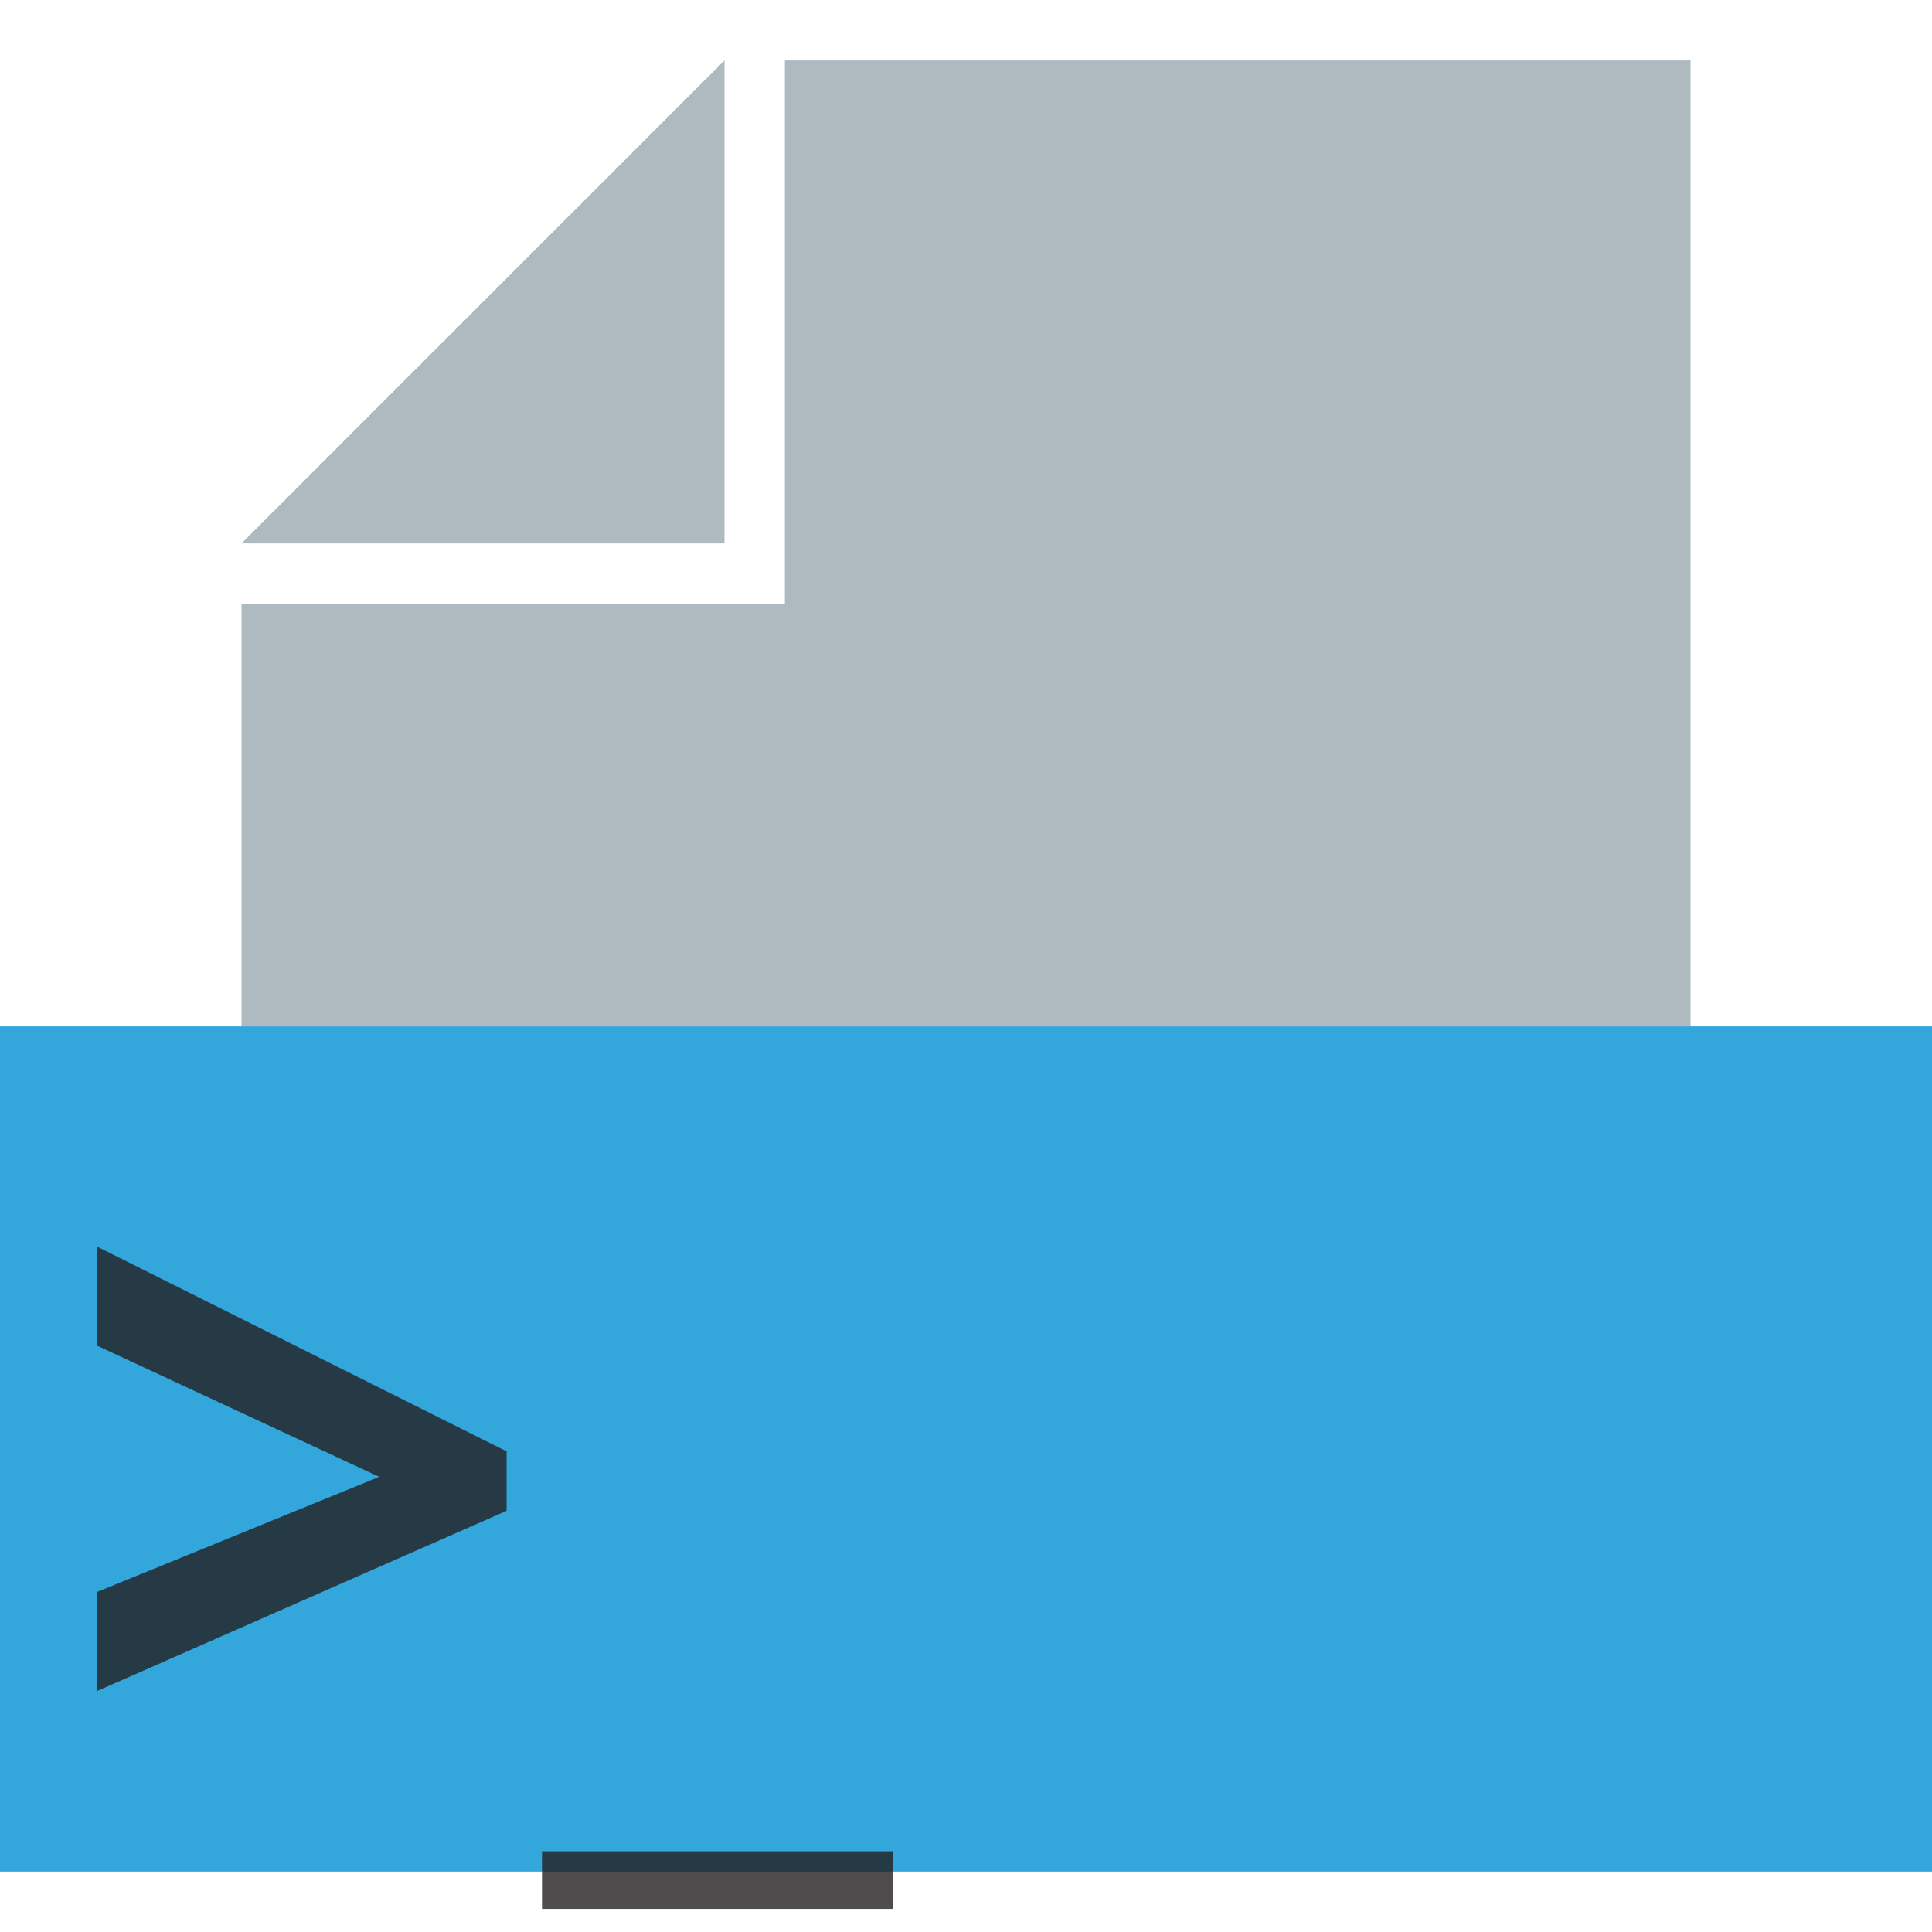
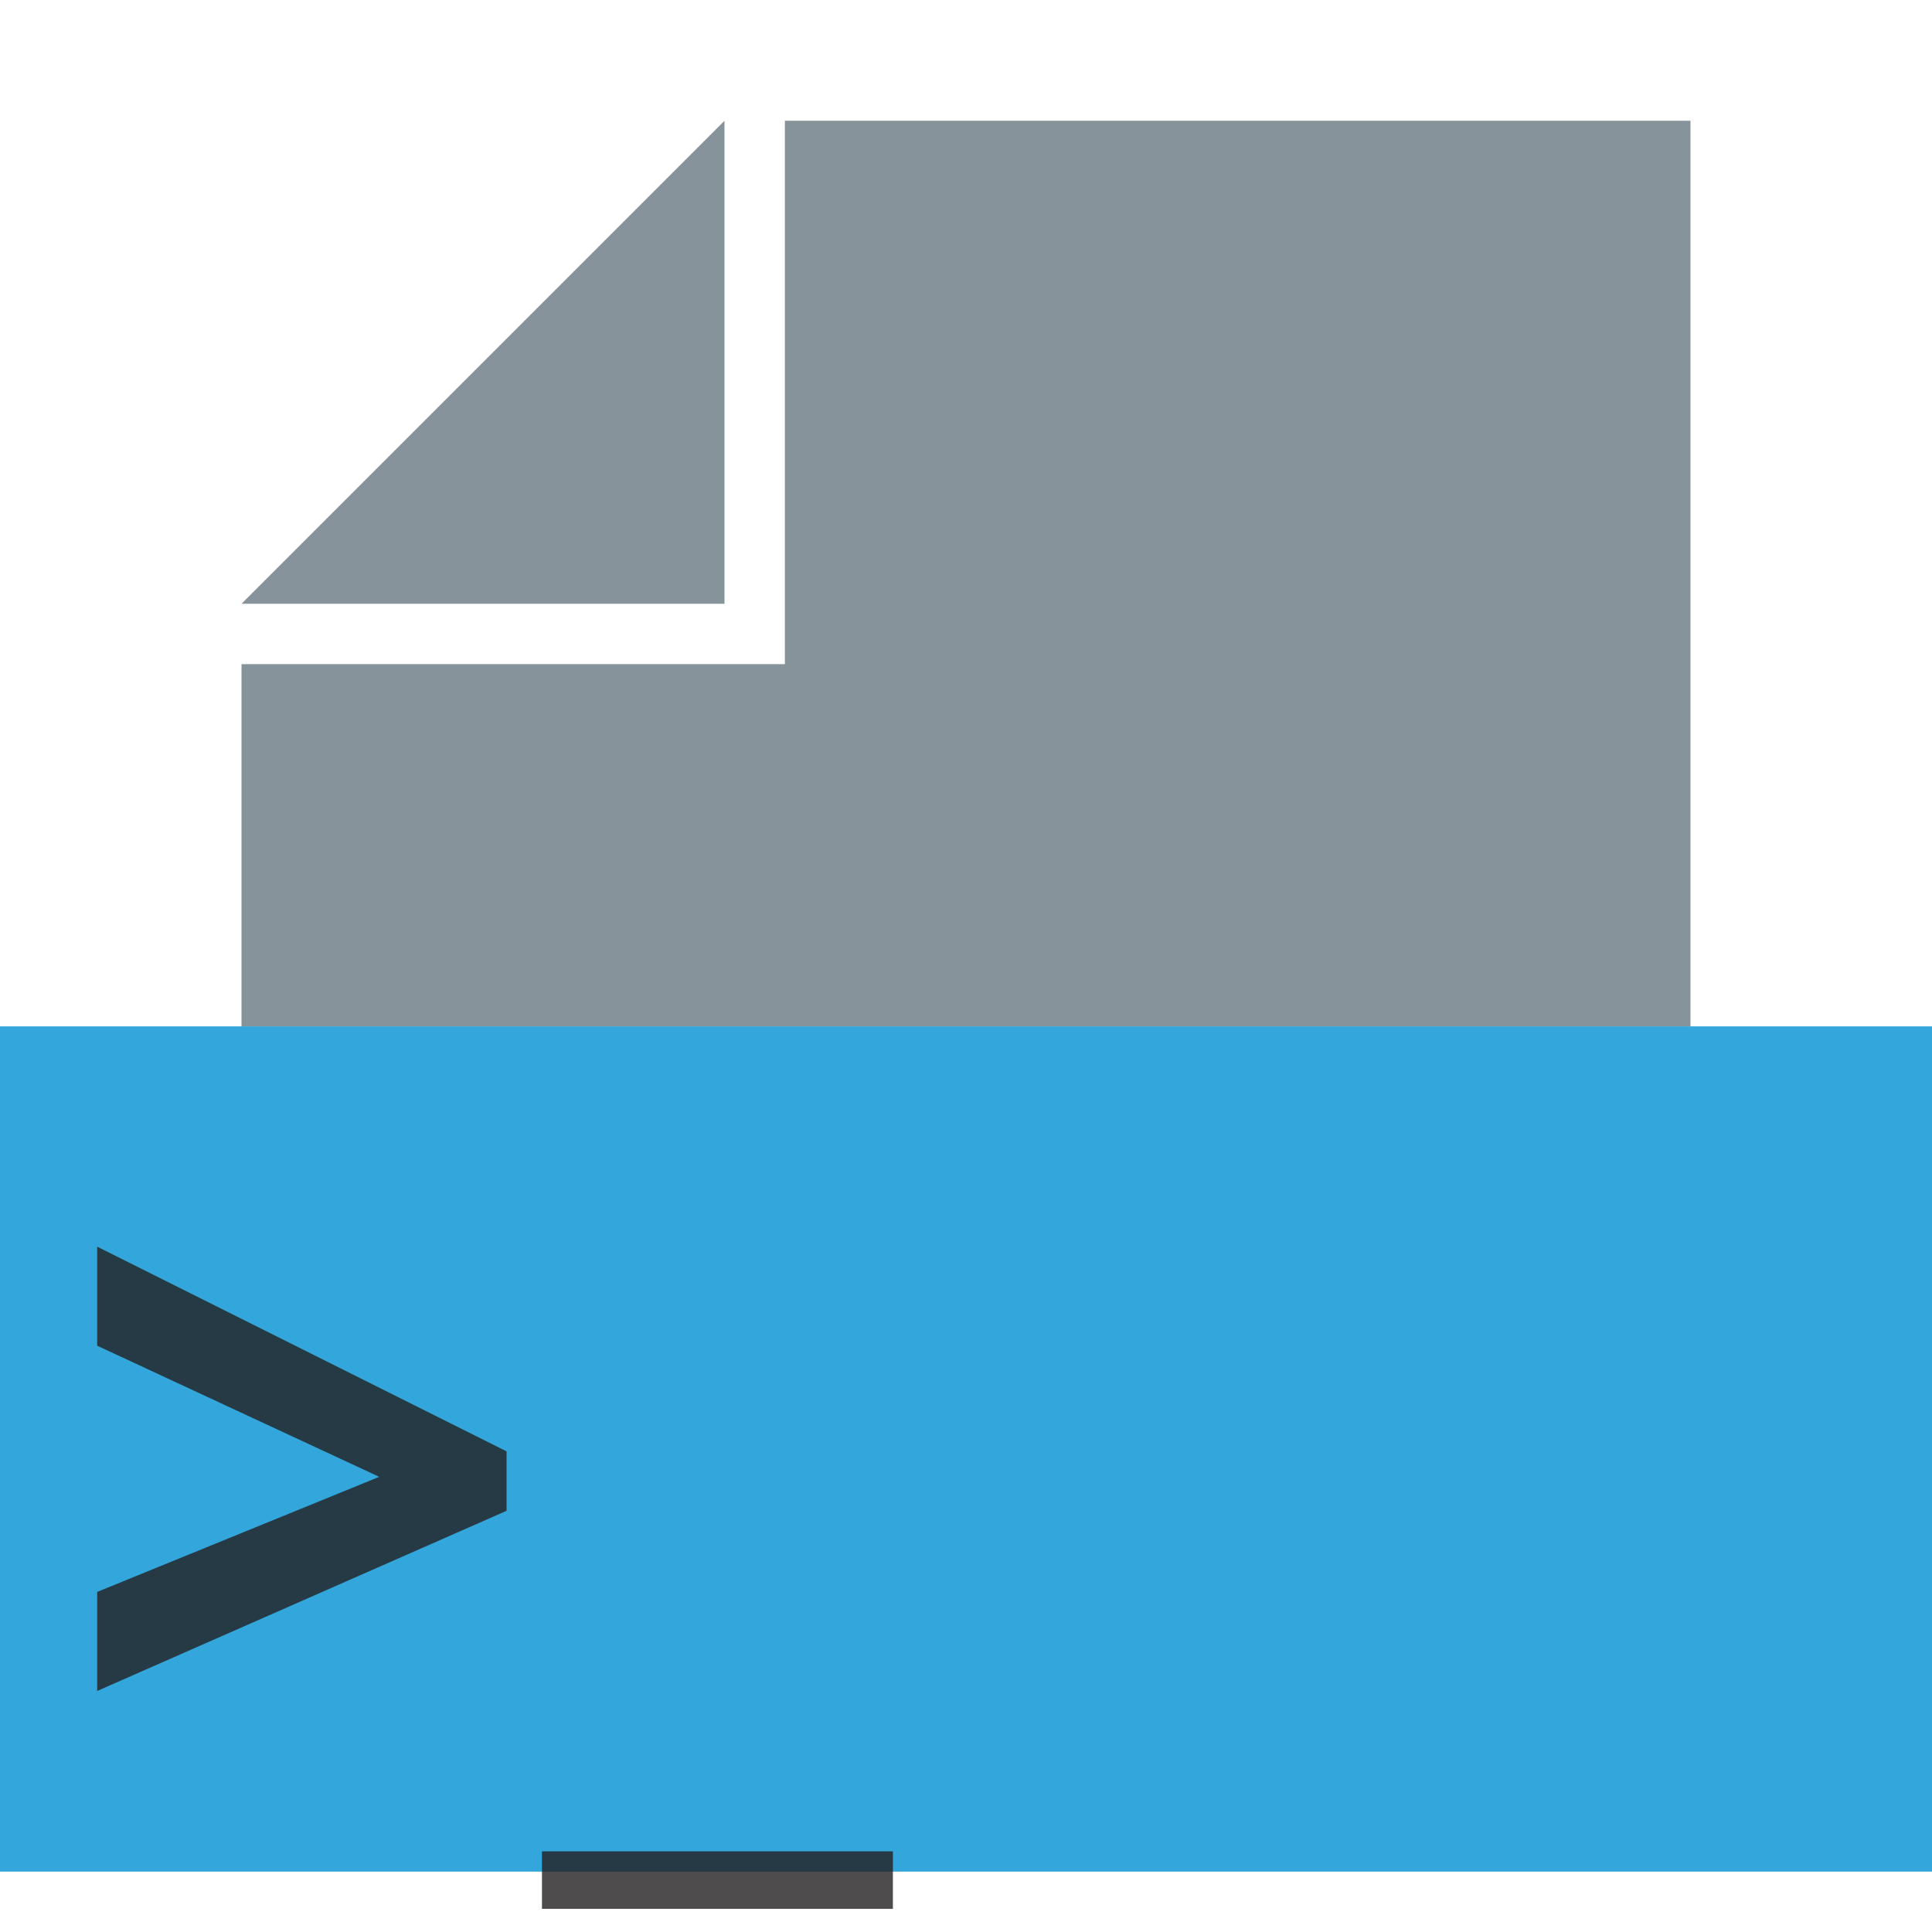
<svg xmlns="http://www.w3.org/2000/svg" viewBox="0 0 32 32">
-   <path fill="#9aa7b0" opacity=".8" style="isolation: isolate" d="M 12 1 L 4 9 h 8 V 0 z" />
-   <path fill="#9aa7b0" opacity=".8" style="isolation: isolate" d="M 13 1 v 9 H 4 v 7 h 24 V 1" />
+   <path fill="#87939a" style="isolation: isolate" d="M 12 2 L 4 10 h 8 V 0 z" />
+   <path fill="#87939a" style="isolation: isolate" d="M 13 2 v 9 H 4 v 6 h 24 V 2" />
  <path fill="#0090d2" opacity=".8" d="M 0 17 h 32 v 14 H 0 z" />
  <text fill="#231f20" opacity=".8" x="1" y="29.4" font-family="PragmataPro" font-size="14" font-weight="600">
    &gt;_
  </text>
</svg>
